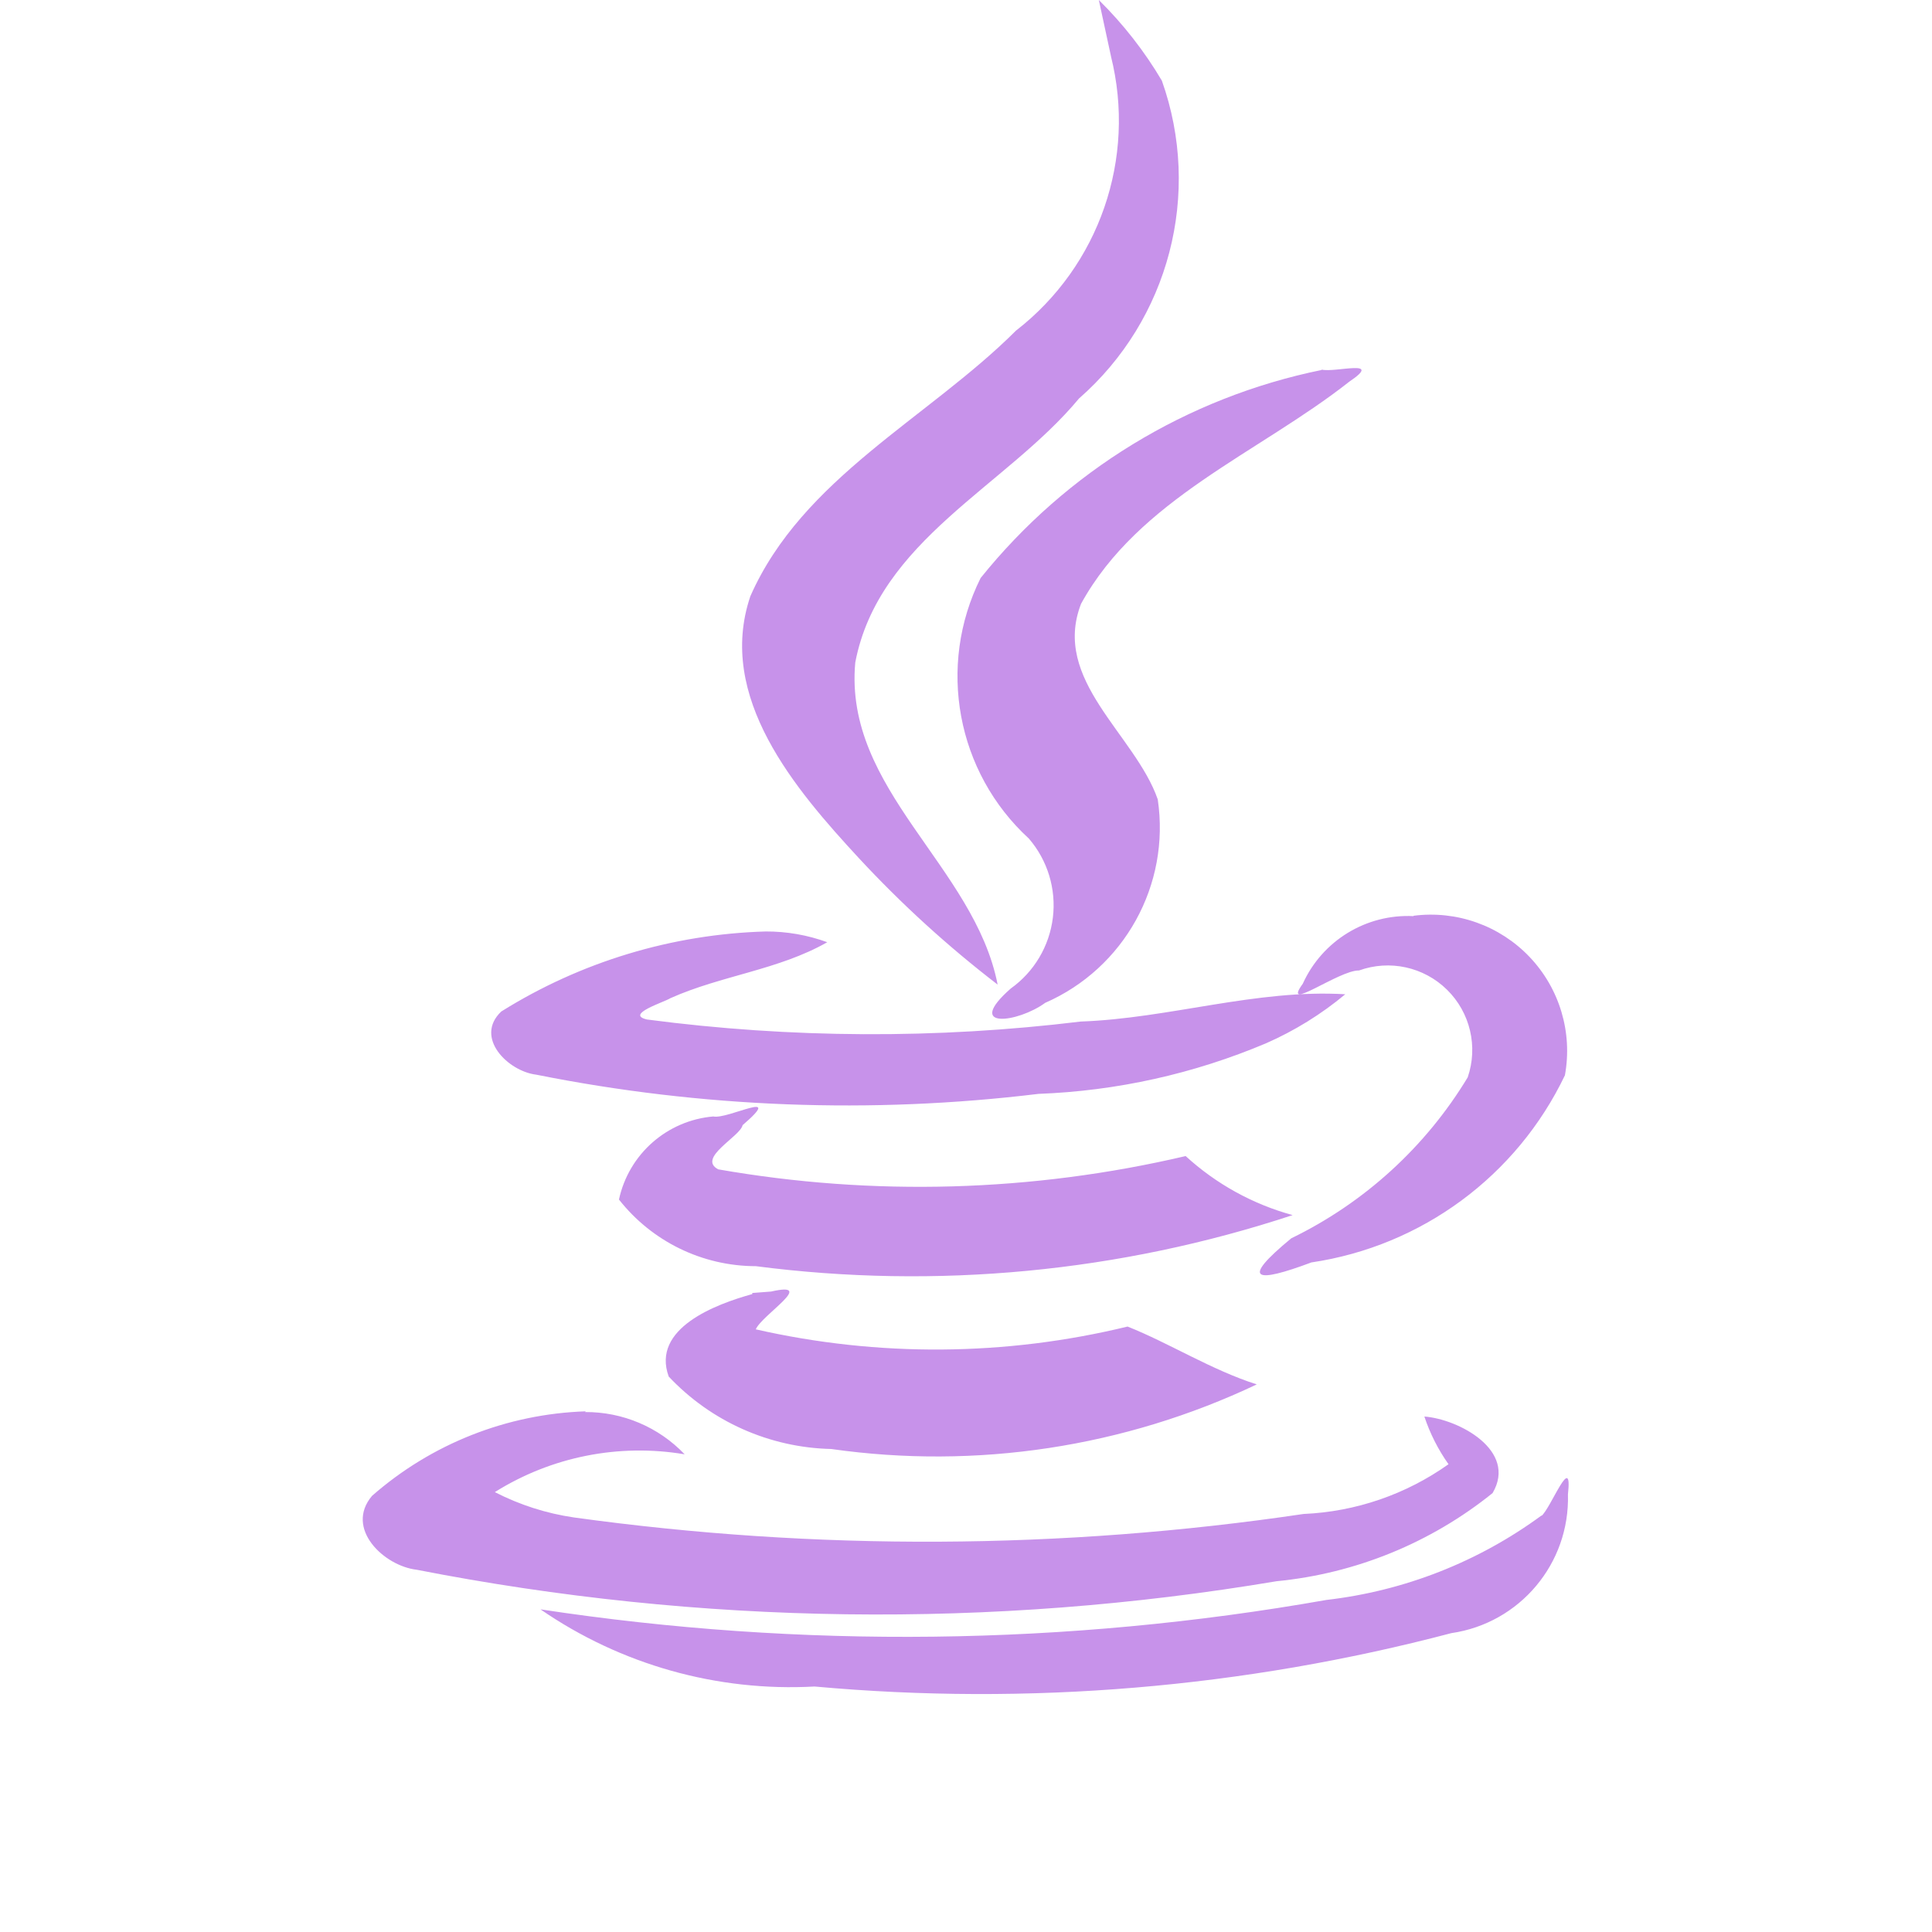
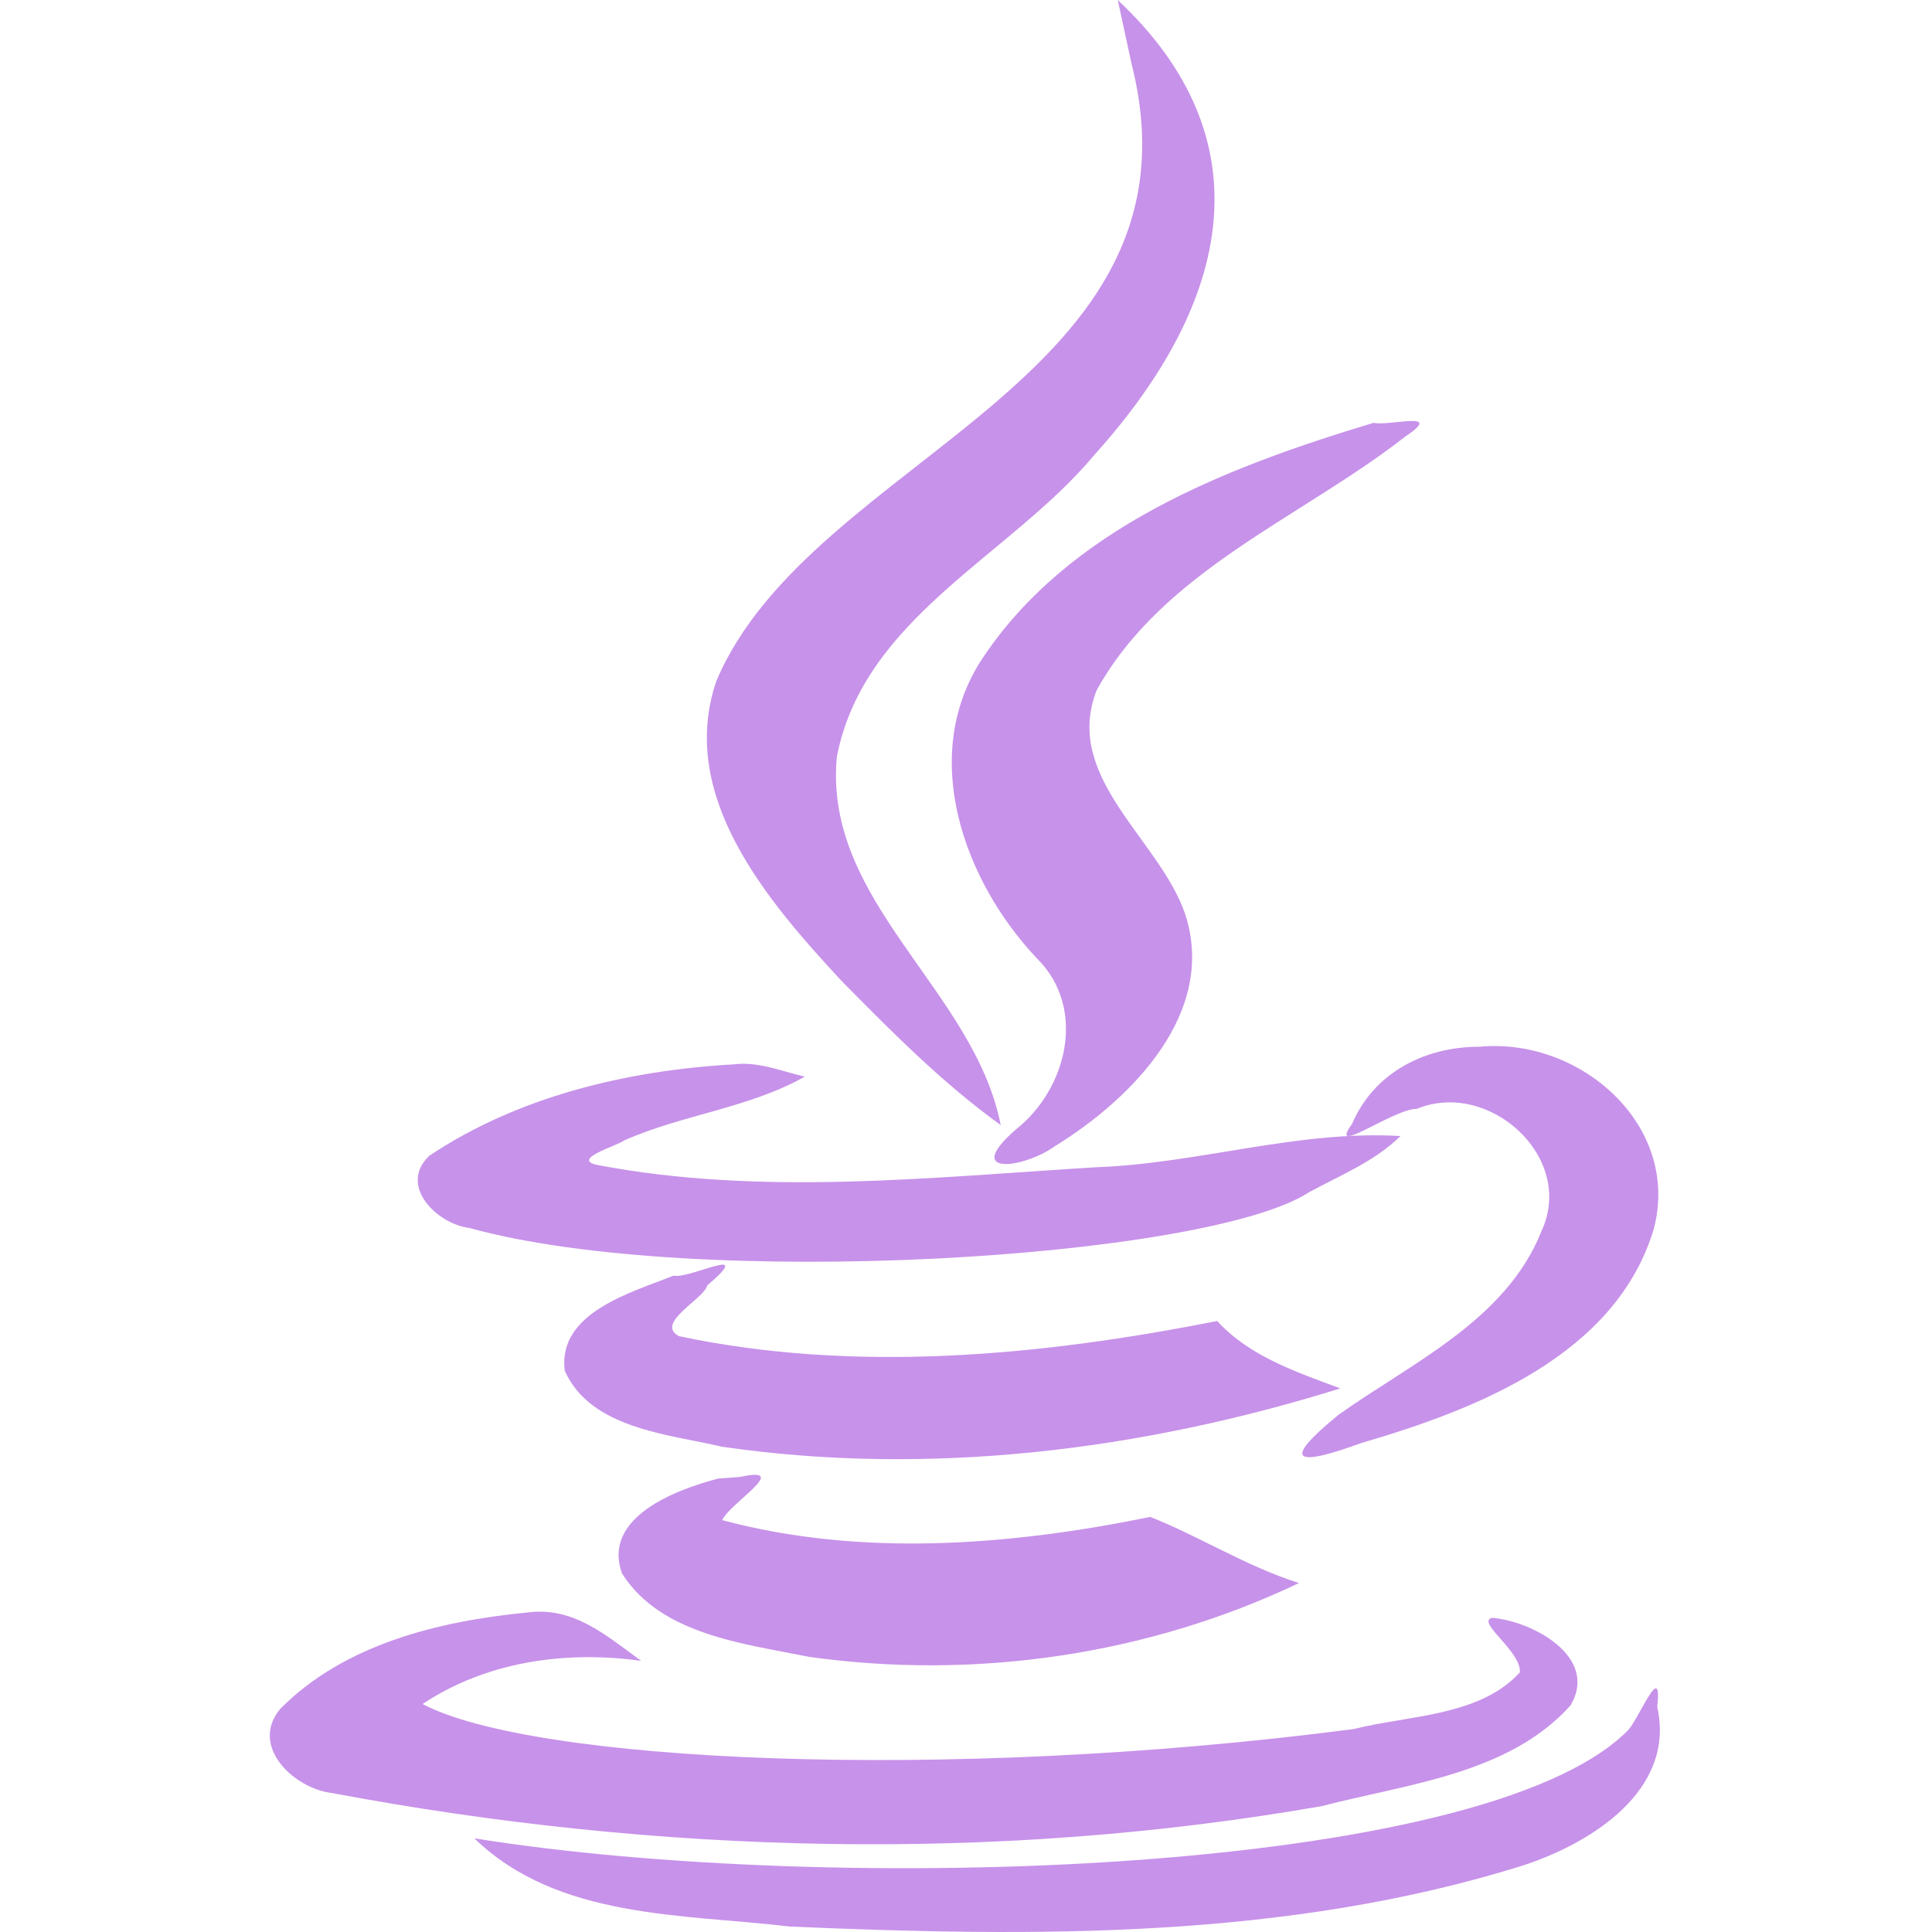
- <svg xmlns="http://www.w3.org/2000/svg" width="16px" height="16px" viewBox="0 0 16 16">
-   <path fill="#C792EA" d="M6.23,10.717C5.93,10.8,5.392,11,5.538,11.4a1.906,1.906,0,0,0,1.346.6,6.185,6.185,0,0,0,3.524-.535c-0.374-.119-0.725-0.342-1.07-0.479a6.722,6.722,0,0,1-3.079.023c0.051-.12.51-0.4,0.127-0.313l-0.156.012h0ZM5.908,9.246a0.876,0.876,0,0,0-.782.688,1.444,1.444,0,0,0,1.134.552,10.053,10.053,0,0,0,4.445-.423,2.153,2.153,0,0,1-.886-0.489,9.66,9.66,0,0,1-3.871.11C5.77,9.59,6.13,9.413,6.15,9.318c0.358-.308-0.125-0.045-0.243-0.072h0Zm5.037-6.182A4.875,4.875,0,0,0,8.121,4.787a1.824,1.824,0,0,0,.4,2.158A0.847,0.847,0,0,1,8.37,8.187C7.981,8.53,8.43,8.47,8.656,8.305a1.585,1.585,0,0,0,.932-1.685C9.4,6.081,8.707,5.633,8.953,5c0.477-.868,1.472-1.249,2.221-1.839,0.288-.194-0.117-0.073-0.228-0.1h0ZM4.851,11.688a2.826,2.826,0,0,0-1.77.7c-0.229.271,0.1,0.581,0.37,0.612a19.888,19.888,0,0,0,7.121.095,3.372,3.372,0,0,0,1.789-.73c0.207-.353-0.28-0.612-0.565-0.634a1.5,1.5,0,0,0,.2.395,2.238,2.238,0,0,1-1.2.412,21.319,21.319,0,0,1-6.042.029,2.092,2.092,0,0,1-.656-0.21,2.254,2.254,0,0,1,1.572-.313,1.13,1.13,0,0,0-.825-0.35h0ZM6.343,7.714a4.368,4.368,0,0,0-2.192.663C3.925,8.592,4.207,8.872,4.441,8.9A13.132,13.132,0,0,0,8.6,9.059a5.352,5.352,0,0,0,1.885-.419,2.75,2.75,0,0,0,.656-0.406c-0.737-.044-1.458.2-2.191,0.226a14.3,14.3,0,0,1-3.592-.017C5.173,8.4,5.5,8.3,5.551,8.267c0.425-.19.894-0.233,1.3-0.464a1.47,1.47,0,0,0-.51-0.089h0Zm5.363-.127a0.955,0.955,0,0,0-.917.56c-0.181.248,0.3-.114,0.466-0.11a0.7,0.7,0,0,1,.9.885,3.488,3.488,0,0,1-1.461,1.333c-0.431.355-.293,0.372,0.166,0.2a2.779,2.779,0,0,0,2.1-1.55,1.128,1.128,0,0,0-1.254-1.321h0ZM9.2,0.464a2.2,2.2,0,0,1-.786,2.274c-0.726.725-1.769,1.221-2.2,2.2-0.283.836,0.373,1.6,0.9,2.17A9.268,9.268,0,0,0,8.262,8.154C8.07,7.173,6.986,6.541,7.083,5.486,7.277,4.473,8.331,4.029,8.936,3.3A2.419,2.419,0,0,0,9.622.668,3.291,3.291,0,0,0,9.1,0L9.2,0.463h0ZM12.767,12.55a3.73,3.73,0,0,1-1.782.7,20.1,20.1,0,0,1-6.509.078,3.647,3.647,0,0,0,2.27.639,15.276,15.276,0,0,0,5.273-.442,1.128,1.128,0,0,0,.966-1.149c0.04-.363-0.142.115-0.219,0.178h0Z" />
+ <svg xmlns="http://www.w3.org/2000/svg" version="1.1" x="0px" y="0px" width="16px" height="16px" viewBox="0 0 369 512">
+   <path fill="#c792ea" d="M118.835,391.831c-11.046,2.902-30.873,10.202-25.499,25.145c10.266,16.232,32.233,18.599,49.585,22.109c43.999,6.164,89.699-0.436,129.828-19.566c-13.784-4.333-26.697-12.517-39.415-17.518c-37.045,7.552-76.576,10.73-113.439,0.848c1.886-4.402,18.783-14.513,4.68-11.441C122.661,391.55,120.748,391.69,118.835,391.831z M106.965,338.066c-11.043,4.444-30.704,9.742-28.819,25.146c6.827,15.418,27.353,16.83,41.788,20.199c54.851,7.964,111.102,0.954,163.758-15.466c-11.621-4.352-24.03-8.457-32.633-17.871c-46.666,9.251-95.949,13.902-142.612,4.026c-6.564-3.459,6.722-9.921,7.459-13.414C129.08,329.406,111.311,339.035,106.965,338.066z M292.526,112.049c-38.865,11.729-80.969,27.794-104.038,62.993c-16.43,25.614-4.504,58.499,14.763,78.899c13.354,13.135,8.088,34.689-5.58,45.418c-14.324,12.511,2.215,10.318,10.525,4.309c20.313-12.542,43.003-35.456,34.328-61.595c-6.827-19.738-32.448-36.096-23.396-59.163c17.582-31.727,54.21-45.684,81.799-67.223C311.537,108.602,296.633,113.012,292.526,112.049z M40.491,451.581c16.969-11.279,37.876-14.205,57.92-11.443c-9.391-6.807-17.979-14.508-30.369-12.785c-23.278,2.27-48.208,8.358-65.192,25.428c-8.421,9.907,3.525,21.224,13.632,22.391c86.114,16.21,175.841,18.588,262.33,3.461c22.58-5.876,49.57-8.463,65.903-26.699c7.617-12.915-10.299-22.373-20.799-23.188c-4.338,1.084,7.706,8.773,7.378,14.43c-10.574,11.673-29.293,11.347-44.076,15.045C177.5,472.5,69.122,466.795,40.491,451.581z M275.505,315.898c8.369-4.524,17.225-8.076,24.157-14.833c-27.153-1.624-53.711,7.31-80.726,8.266c-43.874,2.692-88.826,7.704-132.309-0.637c-6.725-1.556,5.469-5.062,7.205-6.428c15.64-6.952,32.918-8.504,47.96-16.952c-6.237-1.419-12.285-4.057-18.79-3.249c-28.18,1.571-57.203,8.498-80.736,24.228c-8.326,7.878,2.044,18.098,10.666,19.142C112.752,341.996,248.5,333.667,275.505,315.898z M320.568,277.403c-14.269-0.06-27.973,6.767-33.768,20.474c-6.685,9.065,11.199-4.152,17.17-4.015c19.051-7.907,42.127,12.82,33.057,32.351c-9.368,23.731-34.759,35.119-53.824,48.737c-15.857,12.992-10.793,13.596,6.133,7.446c30.644-8.964,67.374-23.314,77.428-56.68C374.009,298.252,347.307,274.854,320.568,277.403z M224.715,0c1.224,5.651,2.448,11.306,3.672,16.956c21.279,84.377-84.721,103.71-110.049,163.525c-10.424,30.571,13.732,58.469,33.055,79.342c13.295,13.477,26.796,27.158,42.313,38.335c-7.078-35.875-47.031-58.991-43.441-97.554c7.128-37.038,45.959-53.295,68.235-80.029C255.5,79.5,263.705,36.549,224.715,0z M54.199,487.175c22.139,21.451,55.159,20.003,83.633,23.38c64.999,2.807,131.758,3.397,194.247-16.176c17.827-5.796,40.597-19.823,35.604-42.021c1.479-13.284-5.236,4.198-8.059,6.492C321.013,497.125,149.013,502.379,54.199,487.175z" />
</svg>
